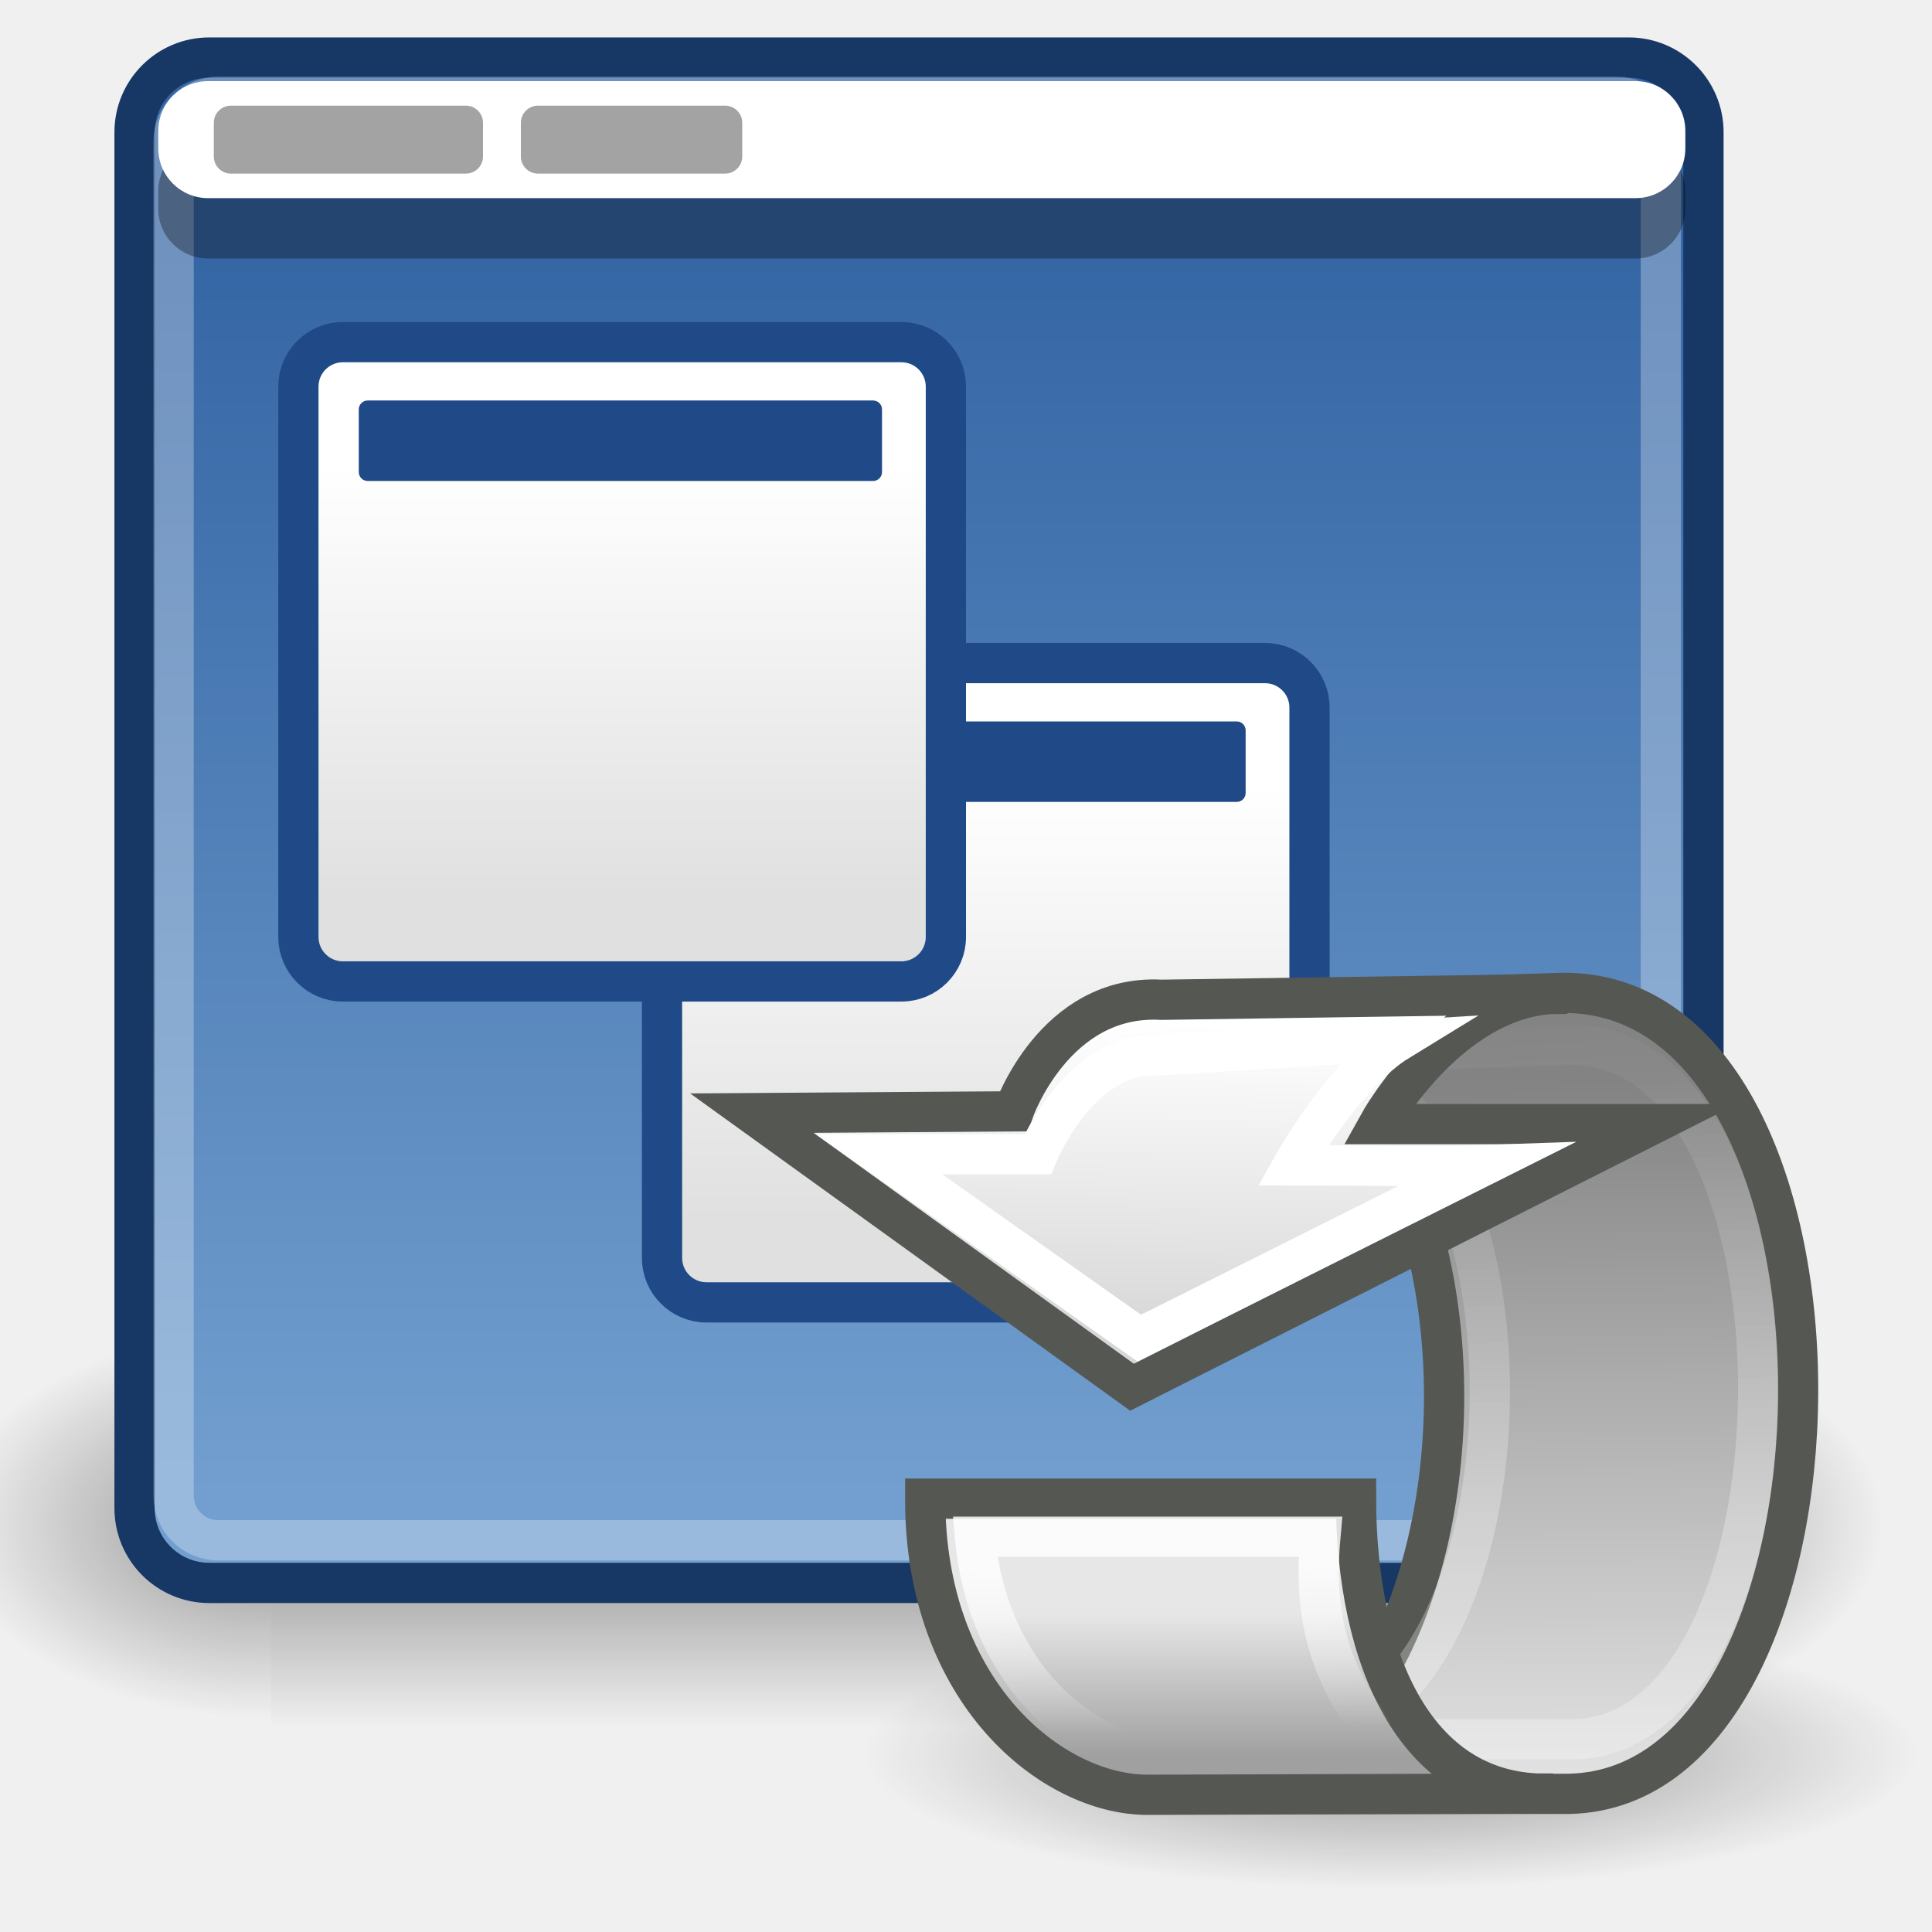
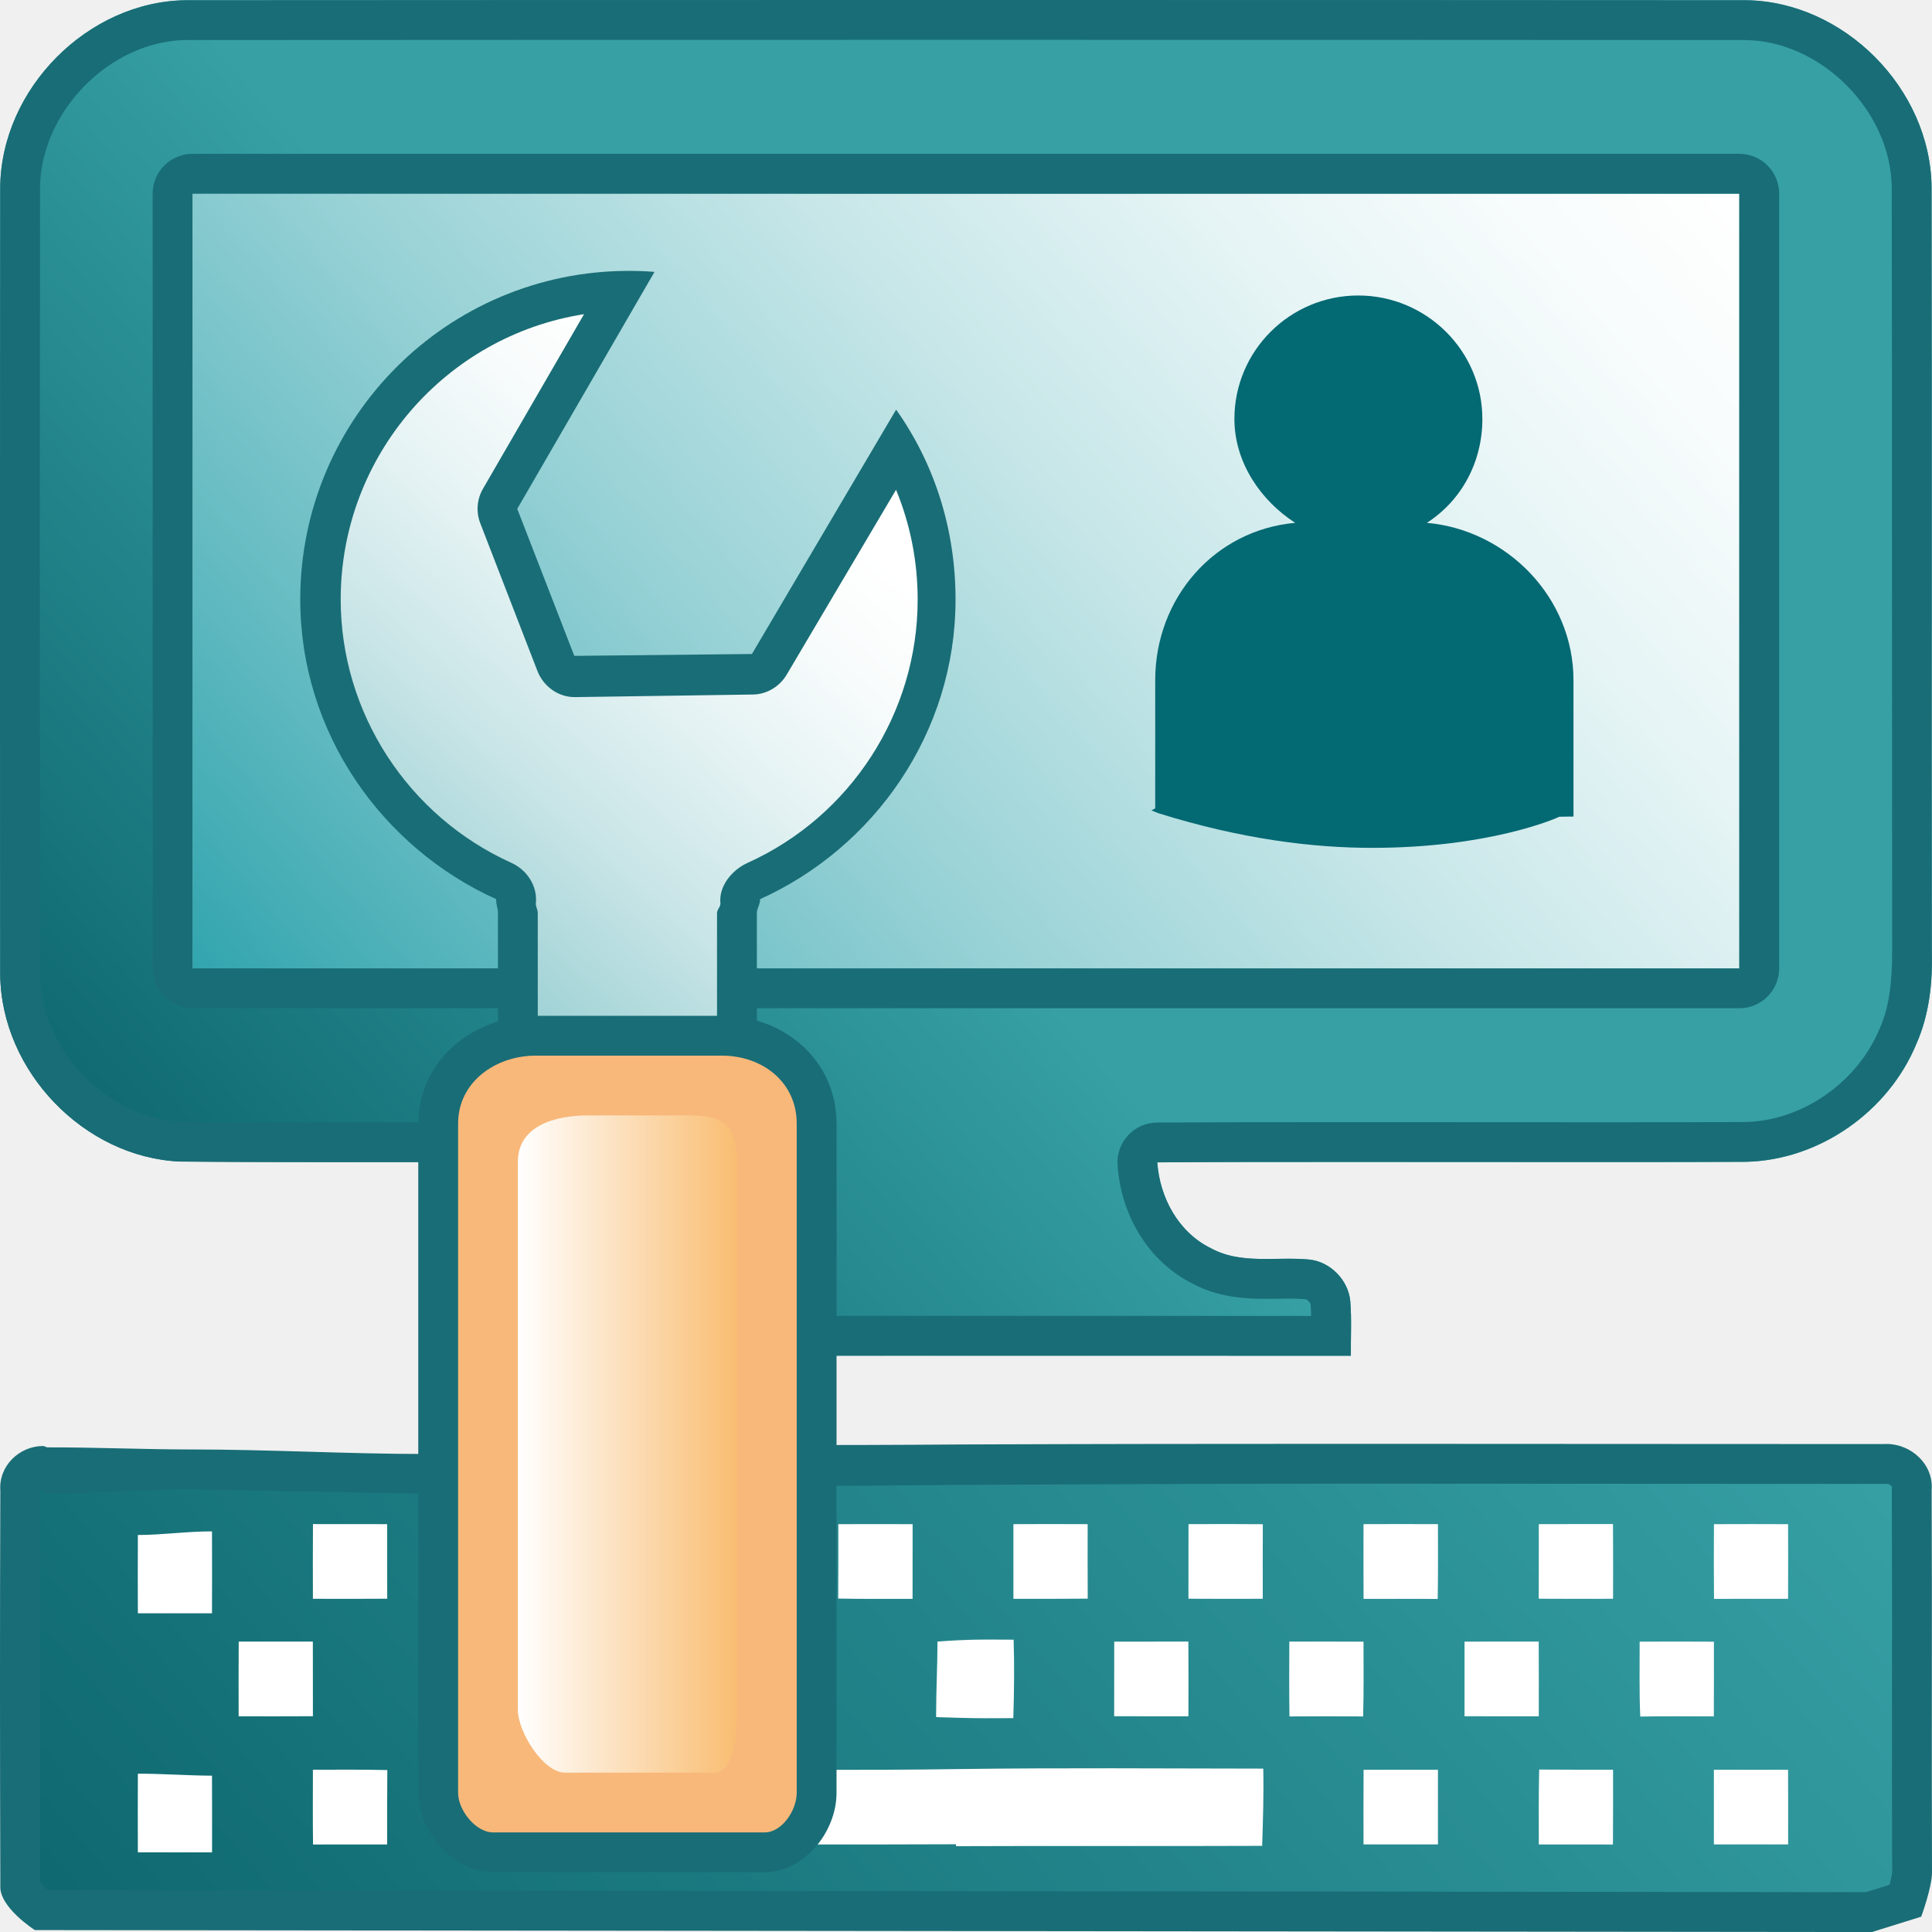
- <svg xmlns="http://www.w3.org/2000/svg" xmlns:xlink="http://www.w3.org/1999/xlink" width="48px" height="48px" id="svg11300">
-   <defs id="defs3">
-     <radialGradient xlink:href="#linearGradient5060" id="radialGradient5031" gradientUnits="userSpaceOnUse" gradientTransform="matrix(-2.774389,0,0,1.969706,112.7623,-872.8854)" cx="605.714" cy="486.648" fx="605.714" fy="486.648" r="117.143" />
-     <linearGradient id="linearGradient5060">
-       <stop style="stop-color:black;stop-opacity:1;" offset="0" id="stop5062" />
-       <stop style="stop-color:black;stop-opacity:0;" offset="1" id="stop5064" />
+ <svg xmlns="http://www.w3.org/2000/svg" version="1.1" id="Capa_1" x="0px" y="0px" viewBox="0 0 97 97" style="enable-background:new 0 0 97 97;" xml:space="preserve">
+   <linearGradient id="SVGID_1_" gradientUnits="userSpaceOnUse" x1="16.747" y1="56.77" x2="80.242" y2="1.574">
+     <stop offset="0" style="stop-color:#32A5AE" />
+     <stop offset="0.165" style="stop-color:#62BAC1" />
+     <stop offset="0.377" style="stop-color:#9AD3D7" />
+     <stop offset="0.574" style="stop-color:#C6E6E8" />
+     <stop offset="0.75" style="stop-color:#E5F4F5" />
+     <stop offset="0.897" style="stop-color:#F8FCFC" />
+     <stop offset="1" style="stop-color:#FFFFFF" />
+   </linearGradient>
+   <path style="fill:url(#SVGID_1_);" d="M9.664,9.723c19.332,0.003,58.33,0.003,77.662,0c-0.003,12.965-0.003,25.934,0,38.899  c-19.332-0.003-58.33-0.003-77.662,0C9.667,35.656,9.667,22.688,9.664,9.723z" />
+   <g>
+     <g>
+       <linearGradient id="SVGID_2_" gradientUnits="userSpaceOnUse" x1="9.456" y1="63.113" x2="87.538" y2="-4.762">
+         <stop offset="0" style="stop-color:#0E686F" />
+         <stop offset="0.398" style="stop-color:#36A0A5" />
+       </linearGradient>
+       <path style="fill:url(#SVGID_2_);" d="M0.011,9.404C0.057,4.448,4.421,0.06,9.347,0.011c19.543-0.015,58.756-0.015,78.296,0    C92.569,0.06,96.93,4.448,96.978,9.4c0.024,12.768-0.003,25.536,0.015,38.304c0.045,1.595-0.121,3.221-0.77,4.691    c-1.404,3.421-4.89,5.864-8.58,5.937c-6.566,0.033-22.969-0.021-29.538,0.027c0.121,1.771,1.066,3.516,2.688,4.309    c1.516,0.833,3.283,0.413,4.92,0.568c1.063,0.094,1.981,1.021,2.081,2.091c0.076,0.912,0.018,1.826,0.03,2.741    c-12.887-0.003-25.771-0.006-38.658,0c0.082-1.489-0.426-3.437,1.033-4.424c1.61-0.96,3.612-0.033,5.325-0.693    c1.966-0.611,3.256-2.571,3.358-4.594c-6.672-0.052-23.177,0.027-29.846-0.04c-4.808-0.21-8.973-4.533-9.024-9.377    C-0.004,35.763-0.004,22.582,0.011,9.404z M9.664,9.723c0.003,12.965,0.003,25.934,0,38.899c19.332-0.003,58.33-0.003,77.662,0    c-0.003-12.965-0.003-25.934,0-38.899C67.994,9.726,28.996,9.726,9.664,9.723z" />
+       <path style="fill:#196D76;" d="M48.496,2c14.688,0,29.376,0.004,39.127,0.011c3.812,0.038,7.318,3.569,7.355,7.393    c0.013,6.78,0.015,13.561,0.013,20.341C94.989,35.732,95,41.72,95,47.707c0,0.018,0,0.036,0,0.054c0,1.56-0.155,2.811-0.604,3.827    c-0.007,0.016-0.015,0.032-0.022,0.048c-1.112,2.709-3.896,4.64-6.741,4.697c-1.752,0.009-4.207,0.012-6.987,0.012l-6.31-0.003    l-6.675-0.003c-4.563,0-7.604,0.007-9.571,0.021c-0.551,0.004-1.077,0.236-1.452,0.64c-0.375,0.404-0.566,0.946-0.529,1.496    c0.178,2.605,1.618,4.88,3.763,5.949c1.253,0.674,2.558,0.766,3.672,0.766c0.209,0,0.419-0.003,0.628-0.006    c0.189-0.003,0.378-0.006,0.565-0.006c0.322,0,0.571,0.009,0.798,0.031c0.092,0.008,0.255,0.168,0.264,0.263    c0.016,0.187,0.024,0.379,0.029,0.575c-6.78-0.002-13.559-0.003-20.338-0.003c-4.781,0-9.562,0.001-14.344,0.003    c0.009-0.341,0.046-0.633,0.145-0.742c0.217-0.105,0.53-0.15,1.019-0.15c0.225,0,0.451,0.008,0.678,0.017    c0.275,0.01,0.551,0.019,0.825,0.019c0.64,0,1.483-0.043,2.364-0.369c2.665-0.857,4.551-3.414,4.701-6.384    c0.028-0.545-0.168-1.077-0.543-1.474c-0.374-0.397-0.894-0.623-1.439-0.628c-1.882-0.015-4.545-0.019-7.549-0.019    c-2.015,0-4.184,0.002-6.373,0.004c-2.23,0.002-4.482,0.004-6.614,0.004c-4.391,0-7.338-0.009-9.27-0.028    c-3.735-0.181-7.04-3.63-7.08-7.38c-0.015-13.116-0.015-26.417,0-39.517c0.035-3.841,3.541-7.373,7.337-7.41    C19.119,2.004,33.808,2,48.496,2 M48.495,7.725c-14.582,0-29.165-0.001-38.831-0.002c-0.531,0-1.039,0.211-1.415,0.586    C7.874,8.684,7.664,9.192,7.664,9.723c0.003,12.965,0.003,25.933,0,38.898c0,0.531,0.211,1.039,0.586,1.415    c0.375,0.375,0.884,0.586,1.414,0.586c0,0,0,0,0,0c9.666-0.002,24.248-0.002,38.831-0.002c14.582,0,29.165,0.001,38.831,0.002    c0.531,0,1.039-0.211,1.415-0.586c0.375-0.375,0.586-0.884,0.586-1.415c-0.003-12.965-0.003-25.933,0-38.898    c0-0.531-0.211-1.039-0.586-1.415c-0.375-0.375-0.884-0.586-1.414-0.586c0,0,0,0,0,0C77.659,7.724,63.077,7.725,48.495,7.725     M48.496,0C33.807,0,19.118,0.004,9.347,0.011C4.421,0.06,0.057,4.448,0.011,9.404c-0.015,13.178-0.015,26.359,0,39.537    c0.051,4.843,4.216,9.167,9.024,9.377c2.244,0.022,5.602,0.028,9.325,0.028c4.225,0,8.919-0.008,12.987-0.008    c2.998,0,5.656,0.004,7.534,0.019c-0.103,2.024-1.392,3.984-3.358,4.594c-0.548,0.211-1.125,0.26-1.71,0.26    c-0.5,0-1.006-0.036-1.503-0.036c-0.738,0-1.457,0.079-2.112,0.469c-1.459,0.988-0.951,2.935-1.033,4.424    c5.442-0.003,10.884-0.004,16.325-0.004c7.444,0,14.888,0.002,22.333,0.004c-0.012-0.915,0.045-1.829-0.03-2.741    c-0.1-1.07-1.018-1.996-2.081-2.091c-0.321-0.03-0.647-0.039-0.975-0.039c-0.396,0-0.796,0.012-1.194,0.012    c-0.951,0-1.892-0.07-2.752-0.542c-1.622-0.793-2.567-2.537-2.688-4.309c2.277-0.017,5.735-0.021,9.556-0.021    c4.256,0,8.962,0.006,12.985,0.006c2.784,0,5.243-0.003,6.997-0.012c3.691-0.073,7.176-2.516,8.58-5.937    c0.649-1.471,0.815-3.096,0.77-4.691C96.975,34.936,97.002,22.168,96.978,9.4c-0.048-4.953-4.409-9.34-9.335-9.389    C77.872,0.004,63.184,0,48.496,0L48.496,0z M87.326,9.723c-0.003,12.965-0.003,25.934,0,38.899    C77.66,48.62,63.077,48.62,48.495,48.62S19.33,48.62,9.664,48.622c0.003-12.965,0.003-25.934,0-38.899    c9.666,0.002,24.248,0.002,38.831,0.002S77.66,9.724,87.326,9.723L87.326,9.723z" />
+     </g>
+   </g>
+   <g>
+     <linearGradient id="SVGID_3_" gradientUnits="userSpaceOnUse" x1="16.4" y1="112.57" x2="80.699" y2="56.676">
+       <stop offset="0" style="stop-color:#0E686F" />
+       <stop offset="1" style="stop-color:#36A0A5" />
    </linearGradient>
-     <radialGradient xlink:href="#linearGradient5060" id="radialGradient5029" gradientUnits="userSpaceOnUse" gradientTransform="matrix(2.774389,0,0,1.969706,-1891.633,-872.8854)" cx="605.714" cy="486.648" fx="605.714" fy="486.648" r="117.143" />
-     <linearGradient id="linearGradient5048">
-       <stop style="stop-color:black;stop-opacity:0;" offset="0" id="stop5050" />
-       <stop id="stop5056" offset="0.5" style="stop-color:black;stop-opacity:1;" />
-       <stop style="stop-color:black;stop-opacity:0;" offset="1" id="stop5052" />
+     <path style="fill:url(#SVGID_3_);" d="M2.063,95.897c-0.576-0.425-1.041-0.968-1.048-1.175c-0.021-7.171-0.021-13.659,0.002-19.906   c-0.033-0.474,0.168-0.754,0.291-0.887c0.227-0.245,0.539-0.386,0.855-0.386c0.037,0,0.219,0.012,0.22,0.012   c2.412-0.006,4.824-0.007,7.236-0.007l13.768,0.004c1.507-0.004,3.011-0.005,4.516-0.005l10.319,0.007   c3.345,0,6.69-0.007,10.034-0.033c6.518-0.024,13.038-0.032,19.56-0.032c4.457,0,22.288,0.014,26.745,0.014l0.159-0.006   c0.361,0,0.727,0.161,0.976,0.431c0.148,0.161,0.318,0.43,0.289,0.8c0.014,3.453,0.011,6.822,0.009,10.19   c-0.003,3.035-0.005,6.069,0.007,9.105c-0.002,0.289-0.162,0.897-0.323,1.403L93.831,96L2.063,95.897z" />
+     <path style="fill:#196D76;" d="M67.783,74.49c4.462,0,8.924,0.003,13.387,0.007c4.464,0.003,8.927,0.007,13.39,0.007   c0.048,0,0.111-0.002,0.159-0.006c0.135,0,0.255,0.105,0.268,0.15c-0.004,0.056-0.007,0.112-0.006,0.169   c0.016,3.352,0.014,6.703,0.011,10.054c-0.002,3.052-0.004,6.104,0.007,9.127c-0.005,0.117-0.056,0.354-0.131,0.633L93.68,95   L2.416,94.899C2.25,94.756,2.102,94.61,2.017,94.5c-0.023-7.055-0.022-13.495,0-19.68c0-0.054-0.086-0.11-0.09-0.164   C1.933,74.622,2,74.545,2,74.545v0.222C2,74.774,2.31,75,2.381,75c0.001,0,0.003,0,0.004,0c2.416,0,4.831-0.229,7.247-0.229   l5.887,0.115L21.409,75h1.982c1.517,0,3.034-0.229,4.551-0.229c1.718,0,3.437-0.11,5.155-0.108c1.72,0.002,3.439-0.052,5.159-0.052   c4.026,0,7.113-0.038,9.999-0.061C53.982,74.528,60.187,74.49,67.783,74.49 M67.783,72.49c-6.513,0-13.023,0.007-19.536,0.032   c-3.33,0.026-6.662,0.033-9.992,0.033c-3.438,0-6.876,0.217-10.314,0.217c-1.519,0-3.037,0.229-4.556,0.229   c-0.659,0-1.318,0-1.977,0c-3.926,0-7.852-0.228-11.777-0.228c-2.418,0-4.834-0.11-7.252-0.105C2.307,72.66,2.234,72.6,2.162,72.6   c-1.194,0-2.24,1.007-2.145,2.24c-0.025,6.613-0.021,13.214,0,19.827c-0.08,1.082,1.733,2.237,1.733,2.237l92.232,0.099   l2.477-0.772c0,0,0.535-1.454,0.541-2.211c-0.025-6.405,0.012-12.808-0.018-19.214c0.103-1.292-1.034-2.309-2.262-2.309   c-0.053,0-0.106,0.002-0.159,0.006C85.635,72.503,76.708,72.49,67.783,72.49L67.783,72.49z" />
+   </g>
+   <g>
+     <path style="fill:#FFFFFF;" d="M10.644,76.886c-1.239-0.003-2.482,0.178-3.722,0.182C6.916,78.315,6.916,80,6.922,81   c1.243,0,2.482,0,3.722,0C10.65,80,10.647,78.133,10.644,76.886z" />
+     <path style="fill:#FFFFFF;" d="M19.438,76.523c-1.243-0.003-2.485-0.003-3.725-0.003c-0.009,1.25-0.006,2.5-0.003,3.75   c1.243,0.003,2.485,0.006,3.731-0.003C19.438,79.02,19.438,77.77,19.438,76.523z" />
+     <path style="fill:#FFFFFF;" d="M24.501,80.274c1.246,0,2.488-0.003,3.734,0c0.006-1.25,0.003-2.5,0.003-3.75   c-1.246-0.003-2.491-0.003-3.737,0C24.498,77.773,24.495,79.024,24.501,80.274z" />
+     <path style="fill:#FFFFFF;" d="M37.026,76.523c-1.239-0.003-2.482-0.003-3.722-0.003c-0.009,1.25-0.006,2.5-0.003,3.75   c1.243,0.003,2.485,0.006,3.728-0.003C37.026,79.017,37.029,77.77,37.026,76.523z" />
+     <path style="fill:#FFFFFF;" d="M45.817,80.274c0.003-1.25,0-2.5,0.003-3.75c-1.246-0.006-2.488-0.003-3.731,0   c0,1.244,0.003,2.488-0.006,3.735C43.325,80.286,44.571,80.271,45.817,80.274z" />
+     <path style="fill:#FFFFFF;" d="M15.707,82.419c-1.239-0.003-2.482,0-3.722,0c-0.009,1.25-0.006,2.5-0.003,3.75   c1.243,0.003,2.485,0.006,3.728-0.003C15.71,84.917,15.71,83.67,15.707,82.419z" />
+     <path style="fill:#FFFFFF;" d="M21.773,82.423c-0.003,1.244,0,2.491-0.006,3.738c1.243,0.019,2.485,0.009,3.731,0.012   c0.003-1.253,0.003-2.5,0.003-3.75C24.258,82.416,23.016,82.416,21.773,82.423z" />
+     <path style="fill:#FFFFFF;" d="M29.564,86.173c1.243-0.003,2.488,0,3.734-0.006c0-1.25,0.003-2.497,0-3.744   c-1.239-0.006-2.482,0-3.722-0.012C29.549,83.663,29.558,84.917,29.564,86.173z" />
+     <path style="fill:#FFFFFF;" d="M41.092,82.423c-1.246-0.006-2.488-0.006-3.731,0c-0.003,1.247,0,2.494-0.003,3.744   c1.243,0.009,2.485,0.003,3.731,0.006C41.092,84.923,41.089,83.673,41.092,82.423z" />
+     <path style="fill:#FFFFFF;" d="M6.922,89.052C6.916,90.302,6.916,92,6.922,93c1.239,0,2.482,0,3.725,0c0-1,0.003-2.599-0.003-3.849   C9.405,89.147,8.162,89.049,6.922,89.052z" />
+     <path style="fill:#FFFFFF;" d="M15.716,92.607c1.239-0.003,2.479-0.003,3.722-0.003c0-1.247-0.003-2.491,0.009-3.735   c-1.246-0.028-2.491-0.019-3.737-0.016C15.707,90.104,15.701,91.357,15.716,92.607z" />
+     <path style="fill:#FFFFFF;" d="M24.501,93c1.246,0,2.491,0,3.734,0c0.003-1,0.003-2.701,0-3.948   c-1.246-0.003-2.488,0.096-3.734,0.099C24.498,90.401,24.498,92,24.501,93z" />
+     <path style="fill:#FFFFFF;" d="M54.608,76.523c-1.246-0.006-2.488-0.006-3.728,0c-0.003,1.25-0.003,2.5,0,3.75   c1.243-0.003,2.488,0.003,3.731-0.009C54.604,79.017,54.608,77.77,54.608,76.523z" />
+     <path style="fill:#FFFFFF;" d="M63.402,76.526c-1.243-0.012-2.488-0.009-3.731-0.003c-0.003,1.247-0.003,2.494-0.003,3.744   c1.243,0.009,2.485,0.006,3.731,0.003C63.398,79.024,63.395,77.773,63.402,76.526z" />
+     <path style="fill:#FFFFFF;" d="M68.461,80.274c1.24,0,2.482-0.003,3.722,0.003c0.022-1.253,0.015-2.503,0.012-3.754   c-1.246-0.006-2.491-0.006-3.737,0C68.455,77.77,68.455,79.024,68.461,80.274z" />
+     <path style="fill:#FFFFFF;" d="M77.259,76.523c-0.003,1.247,0,2.494-0.003,3.744c1.243,0.009,2.488,0.006,3.731,0.003   c0.003-1.25,0.006-2.5-0.003-3.75C79.741,76.52,78.501,76.517,77.259,76.523z" />
+     <path style="fill:#FFFFFF;" d="M89.774,80.271c0.006-1.25,0.006-2.5,0-3.747c-1.239-0.006-2.482-0.006-3.722,0   c-0.006,1.25-0.009,2.5,0.003,3.75C87.295,80.274,88.535,80.274,89.774,80.271z" />
+     <path style="fill:#FFFFFF;" d="M47,86.207c0,0.009,0.824,0.028,1.074,0.037c0.921,0.031,1.877,0.025,2.801,0.019   c0.04-1.315,0.059-2.628,0.016-3.94c-0.924-0.006-1.839-0.019-2.76,0.028c-0.331,0.019-0.733,0.04-1.063,0.068   c0,1.213-0.068,2.429-0.068,3.648V86.207z" />
+     <path style="fill:#FFFFFF;" d="M59.664,82.419c-1.243,0-2.482,0-3.722,0.003c-0.003,1.247-0.003,2.494-0.003,3.744   c1.243,0.006,2.485,0.003,3.728,0.003C59.671,84.92,59.674,83.67,59.664,82.419z" />
+     <path style="fill:#FFFFFF;" d="M68.458,82.423c-1.243-0.006-2.485-0.003-3.725-0.003c-0.006,1.253-0.009,2.503,0.006,3.757   c1.233-0.009,2.464-0.009,3.7,0C68.474,84.926,68.458,83.673,68.458,82.423z" />
+     <path style="fill:#FFFFFF;" d="M77.255,82.419c-1.243,0-2.482-0.003-3.725,0.003c-0.003,1.247,0,2.494,0,3.744   c1.239,0.006,2.482,0.006,3.728,0.003C77.259,84.92,77.262,83.67,77.255,82.419z" />
+     <path style="fill:#FFFFFF;" d="M82.322,82.423c0.003,1.253-0.025,2.506,0.031,3.76c1.23-0.019,2.46-0.012,3.694-0.009   c0.006-1.25,0.003-2.5,0.003-3.75C84.807,82.416,83.564,82.416,82.322,82.423z" />
+     <path style="fill:#FFFFFF;" d="M48.169,88.819c-4.955,0.078-9.913,0.009-14.868,0.034c-0.006,1.25-0.091,2.5-0.081,3.754   C38.175,92.598,43,92.617,48,92.595v0.096c5-0.022,10.276,0.006,15.37-0.016c0.04-1.291,0.082-2.584,0.055-3.878   C58.327,88.792,53.266,88.751,48.169,88.819z" />
+     <path style="fill:#FFFFFF;" d="M68.458,92.604c1.246,0.003,2.491,0.003,3.737,0c0.003-1.253,0.003-2.5,0-3.75   c-1.246-0.003-2.491-0.003-3.734,0C68.455,90.101,68.455,91.351,68.458,92.604z" />
+     <path style="fill:#FFFFFF;" d="M77.259,92.604c1.24,0,2.482,0,3.722,0.003c0.012-1.253,0.006-2.503,0.006-3.754   c-1.236-0.003-2.473,0.003-3.709-0.009C77.246,90.095,77.259,91.348,77.259,92.604z" />
+     <path style="fill:#FFFFFF;" d="M89.774,88.854c-1.239-0.003-2.482-0.003-3.725,0c-0.003,1.25-0.003,2.497,0,3.75   c1.243,0.003,2.485,0,3.728,0C89.777,91.351,89.78,90.104,89.774,88.854z" />
+   </g>
+   <path style="fill:#036973;" d="M71.639,26.25c1.716-1.104,2.786-3.024,2.786-5.215c0-3.424-2.81-6.199-6.233-6.199  c-3.424,0-6.216,2.775-6.216,6.199c0,2.191,1.335,4.111,3.052,5.215C60.984,26.611,58,30.017,58,34.153v6.434l-0.189,0.102  l0.341,0.138c4.176,1.305,7.754,1.741,10.741,1.741c5.833,0,9.188-1.458,9.397-1.562L78.679,41H79v-6.847  C79,30.018,75.682,26.613,71.639,26.25z" />
+   <g>
+     <g>
+       <linearGradient id="SVGID_4_" gradientUnits="userSpaceOnUse" x1="63.326" y1="47.871" x2="16.86" y2="-4.271" gradientTransform="matrix(-1 0 0 1 68.6468 18.6134)">
+         <stop offset="0" style="stop-color:#038890" />
+         <stop offset="0.082" style="stop-color:#2A9BA1" />
+         <stop offset="0.228" style="stop-color:#6AB9BD" />
+         <stop offset="0.367" style="stop-color:#9FD2D5" />
+         <stop offset="0.496" style="stop-color:#C9E5E7" />
+         <stop offset="0.613" style="stop-color:#E6F3F4" />
+         <stop offset="0.713" style="stop-color:#F9FCFC" />
+         <stop offset="0.784" style="stop-color:#FFFFFF" />
+       </linearGradient>
+       <path style="fill-rule:evenodd;clip-rule:evenodd;fill:url(#SVGID_4_);" d="M31.501,64.559c-3.207,0-5.501-2.608-5.501-5.814    V45.832c0-0.198-0.11-0.394-0.091-0.586c0.044-0.428-0.252-0.835-0.643-1.013c-5.546-2.503-9.161-8.052-9.161-14.134    c0-8.406,6.712-15.271,15.065-15.494l-6.051,10.44c-0.152,0.263-0.181,0.581-0.071,0.863l2.868,7.382    c0.15,0.385,0.519,0.638,0.931,0.638c0.003,0,8.94-0.094,8.94-0.094c0.349-0.004,0.671-0.189,0.849-0.49l6.435-10.868    c1.313,2.317,2,4.923,2,7.623c0,6.083-3.584,11.63-9.13,14.134c-0.392,0.177-0.821,0.585-0.777,1.013    C37.185,45.438,37,45.634,37,45.832v12.912C37,61.95,34.707,64.559,31.501,64.559z" />
+       <path style="fill:#196D76;" d="M29.323,15.774l-5.077,8.77c-0.304,0.526-0.353,1.161-0.133,1.727l2.87,7.418    C27.282,34.458,28.023,35,28.847,35c0.007,0,0.014,0,0.021,0l8.93-0.13c0.699-0.007,1.344-0.397,1.7-0.999l5.49-9.281    c0.715,1.735,1.085,3.596,1.085,5.513c0,5.69-3.353,10.878-8.542,13.221c-0.785,0.355-1.45,1.171-1.361,2.028    c0.016,0.156-0.17,0.317-0.17,0.48v12.912c0,2.655-1.845,4.814-4.499,4.814c-2.655,0-4.501-2.16-4.501-4.814V45.832    c0-0.162-0.112-0.324-0.096-0.481c0.089-0.857-0.441-1.675-1.227-2.029c-5.189-2.342-8.572-7.533-8.572-13.223    C17.106,22.869,22.394,16.859,29.323,15.774 M31.574,13.6c-9.112,0-16.499,7.387-16.499,16.499c0,6.695,4.109,12.459,9.839,15.046    C24.891,45.37,25,45.599,25,45.832v12.912c0,3.748,2.751,6.814,6.501,6.814c3.748,0,6.499-3.066,6.499-6.814V45.832    c0-0.232,0.183-0.462,0.159-0.687c5.73-2.587,9.816-8.351,9.816-15.046c0-3.552-1.073-6.841-2.983-9.533l-7.24,12.269    l-8.918,0.094l-2.864-7.382l6.891-11.896C32.436,13.616,32.008,13.6,31.574,13.6L31.574,13.6z" />
+     </g>
+     <g>
+       <path style="fill-rule:evenodd;clip-rule:evenodd;fill:#F8B87A;" d="M24.759,93C23.333,93,22,91.439,22,90.013V56.406    C22,53.794,24.298,52,26.911,52h9.326C38.85,52,41,53.794,41,56.407v33.605C41,91.439,39.815,93,38.389,93H24.759z" />
+       <path style="fill:#196D76;" d="M36.237,53C38.298,53,40,54.345,40,56.407v5.021v27.26v1.325C40,90.888,39.264,92,38.389,92h-13.63    C23.884,92,23,90.888,23,90.013v-1.325v-27.26v-5.021C23,54.345,24.85,53,26.911,53H36 M36.237,51h-9.325    C23.755,51,21,53.25,21,56.406v5.021v27.26v1.325C21,91.985,22.786,94,24.759,94h13.63C40.362,94,42,91.985,42,90.013v-1.325    v-27.26v-5.021C42,53.25,39.393,51,36.237,51L36.237,51z" />
+     </g>
+     <linearGradient id="SVGID_5_" gradientUnits="userSpaceOnUse" x1="31.647" y1="53.887" x2="42.648" y2="53.887" gradientTransform="matrix(-1 0 0 1 68.6468 18.6134)">
+       <stop offset="0" style="stop-color:#F9BD72" />
+       <stop offset="1" style="stop-color:#FFFFFF" />
    </linearGradient>
-     <linearGradient xlink:href="#linearGradient5048" id="linearGradient5027" gradientUnits="userSpaceOnUse" gradientTransform="matrix(2.774389,0,0,1.969706,-1892.179,-872.8854)" x1="302.857" y1="366.648" x2="302.857" y2="609.505" />
-     <linearGradient id="linearGradient3844">
-       <stop style="stop-color:#000000;stop-opacity:1;" offset="0" id="stop3846" />
-       <stop style="stop-color:#000000;stop-opacity:0;" offset="1" id="stop3848" />
-     </linearGradient>
-     <linearGradient id="linearGradient3832">
-       <stop style="stop-color:#ffffff;stop-opacity:1;" offset="0" id="stop3834" />
-       <stop style="stop-color:#e0e0e0;stop-opacity:1;" offset="1" id="stop3836" />
-     </linearGradient>
-     <linearGradient id="linearGradient2606">
-       <stop id="stop2608" offset="0" style="stop-color:#ffffff;stop-opacity:1;" />
-       <stop id="stop2610" offset="1" style="stop-color:#ffffff;stop-opacity:0;" />
-     </linearGradient>
-     <linearGradient gradientUnits="userSpaceOnUse" y2="36.403" x2="21.245" y1="29.421" x1="21.055" id="linearGradient2612" xlink:href="#linearGradient2606" gradientTransform="matrix(0.900036,0,0,0.900036,1.822682,3.294402)" />
-     <linearGradient id="linearGradient2402">
-       <stop style="stop-color:#d8d8d8;stop-opacity:1;" offset="0" id="stop2404" />
-       <stop style="stop-color:#ffffff;stop-opacity:1;" offset="1" id="stop2406" />
-     </linearGradient>
-     <linearGradient gradientTransform="matrix(1.269447,0,0,1.269447,-11.959,-11.26556)" y2="16.334" x2="23.495" y1="25.35" x1="23.318" gradientUnits="userSpaceOnUse" id="linearGradient2400" xlink:href="#linearGradient2402" />
-     <linearGradient id="linearGradient2392">
-       <stop id="stop2394" offset="0" style="stop-color:#a0a0a0;stop-opacity:1;" />
-       <stop id="stop2396" offset="1" style="stop-color:#e7e7e7;stop-opacity:1;" />
-     </linearGradient>
-     <linearGradient gradientTransform="matrix(1.269447,0,0,1.269447,-8.817277,-11.26556)" gradientUnits="userSpaceOnUse" y2="33.835" x2="22.258" y1="38.078" x1="22.258" id="linearGradient2398" xlink:href="#linearGradient2392" />
-     <linearGradient id="linearGradient2414">
-       <stop id="stop2416" offset="0" style="stop-color:#ffffff;stop-opacity:1;" />
-       <stop id="stop2418" offset="1" style="stop-color:#ffffff;stop-opacity:0;" />
-     </linearGradient>
-     <linearGradient gradientUnits="userSpaceOnUse" y2="7.152" x2="32.952" y1="28.189" x1="33.74" id="linearGradient2420" xlink:href="#linearGradient2414" gradientTransform="matrix(0.877849,0,0,0.938787,4.36843,1.430637)" />
-     <linearGradient id="linearGradient10314">
-       <stop id="stop10316" offset="0" style="stop-color:#f3f3f3;stop-opacity:1;" />
-       <stop id="stop10318" offset="1" style="stop-color:#838383;stop-opacity:1;" />
-     </linearGradient>
-     <linearGradient gradientTransform="matrix(1.269447,0,0,1.269447,-8.817277,-11.26556)" gradientUnits="userSpaceOnUse" y2="18.071" x2="33.558" y1="42.467" x1="33.761" id="linearGradient2390" xlink:href="#linearGradient10314" />
-     <linearGradient id="linearGradient1428">
-       <stop style="stop-color:#3465a4;stop-opacity:1;" offset="0" id="stop1430" />
-       <stop style="stop-color:#729fcf" offset="1" id="stop1432" />
-     </linearGradient>
-     <linearGradient xlink:href="#linearGradient1428" id="linearGradient1434" x1="26.87" y1="6.634" x2="26.87" y2="44.465" gradientUnits="userSpaceOnUse" gradientTransform="matrix(0.857967,0,0,0.83092,2.129344,0.177594)" />
-     <linearGradient xlink:href="#linearGradient3832" id="linearGradient3838" x1="17.881" y1="11.073" x2="17.881" y2="21.768" gradientUnits="userSpaceOnUse" gradientTransform="translate(0,-0.441941)" />
-     <radialGradient xlink:href="#linearGradient3844" id="radialGradient3850" cx="35.188" cy="43.875" fx="35.188" fy="43.875" r="6.688" gradientTransform="matrix(1,0,0,0.35514,2.228598e-14,28.29322)" gradientUnits="userSpaceOnUse" />
-     <radialGradient xlink:href="#linearGradient3844" id="radialGradient3854" gradientUnits="userSpaceOnUse" gradientTransform="matrix(1,0,0,0.35514,1.780868e-14,28.29322)" cx="35.188" cy="43.875" fx="35.188" fy="43.875" r="6.688" />
-     <linearGradient xlink:href="#linearGradient3832" id="linearGradient3866" gradientUnits="userSpaceOnUse" gradientTransform="translate(0,-0.441941)" x1="17.881" y1="11.073" x2="17.881" y2="21.768" />
-   </defs>
-   <g id="layer1">
-     <g id="g5022" transform="matrix(2.393555e-2,0,0,2.086758e-2,44.06037,36.07733)">
-       <rect y="-150.697" x="-1559.252" height="478.357" width="1339.633" id="rect4173" style="opacity:0.402;color:black;fill:url(#linearGradient5027);fill-opacity:1;fill-rule:nonzero;stroke:none;stroke-width:1;stroke-linecap:round;stroke-linejoin:miter;marker:none;marker-start:none;marker-mid:none;marker-end:none;stroke-miterlimit:4;stroke-dasharray:none;stroke-dashoffset:0;stroke-opacity:1;visibility:visible;display:inline;overflow:visible" />
-       <path id="path5058" d="M -219.619,-150.68 C -219.619,-150.68 -219.619,327.65 -219.619,327.65 C -76.745,328.551 125.781,220.481 125.781,88.454 C 125.781,-43.572 -33.655,-150.68 -219.619,-150.68 z " style="opacity:0.402;color:black;fill:url(#radialGradient5029);fill-opacity:1;fill-rule:nonzero;stroke:none;stroke-width:1;stroke-linecap:round;stroke-linejoin:miter;marker:none;marker-start:none;marker-mid:none;marker-end:none;stroke-miterlimit:4;stroke-dasharray:none;stroke-dashoffset:0;stroke-opacity:1;visibility:visible;display:inline;overflow:visible" />
-       <path style="opacity:0.402;color:black;fill:url(#radialGradient5031);fill-opacity:1;fill-rule:nonzero;stroke:none;stroke-width:1;stroke-linecap:round;stroke-linejoin:miter;marker:none;marker-start:none;marker-mid:none;marker-end:none;stroke-miterlimit:4;stroke-dasharray:none;stroke-dashoffset:0;stroke-opacity:1;visibility:visible;display:inline;overflow:visible" d="M -1559.252,-150.68 C -1559.252,-150.68 -1559.252,327.65 -1559.252,327.65 C -1702.127,328.551 -1904.652,220.481 -1904.652,88.454 C -1904.652,-43.572 -1745.216,-150.68 -1559.252,-150.68 z " id="path5018" />
-     </g>
-     <rect style="opacity:1;color:black;fill:url(#linearGradient1434);fill-opacity:1;fill-rule:evenodd;stroke:#173764;stroke-width:1;stroke-linecap:butt;stroke-linejoin:miter;marker:none;marker-start:none;marker-mid:none;marker-end:none;stroke-miterlimit:4;stroke-dasharray:none;stroke-dashoffset:0;stroke-opacity:1;visibility:visible;display:inline;overflow:visible" id="rect1426" width="38.979" height="37.897" x="3.343" y="1.43" rx="1.856" ry="1.856" />
-     <g transform="translate(10.94759,8.923608)" id="g3860">
-       <rect style="opacity:1;color:black;fill:url(#linearGradient3866);fill-opacity:1;fill-rule:evenodd;stroke:#204a87;stroke-width:1;stroke-linecap:butt;stroke-linejoin:miter;marker:none;marker-start:none;marker-mid:none;marker-end:none;stroke-miterlimit:4;stroke-dasharray:none;stroke-dashoffset:0;stroke-opacity:1;visibility:visible;display:inline;overflow:visible" id="rect3862" width="16.087" height="15.884" x="5.5" y="7.55" rx="1.106" ry="1.106" />
-       <rect style="opacity:1;color:black;fill:#204a87;fill-opacity:1;fill-rule:evenodd;stroke:none;stroke-width:1;stroke-linecap:butt;stroke-linejoin:miter;marker:none;marker-start:none;marker-mid:none;marker-end:none;stroke-miterlimit:4;stroke-dasharray:none;stroke-dashoffset:0;stroke-opacity:1;visibility:visible;display:inline;overflow:visible" id="rect3864" width="13" height="2" x="7" y="9" rx="0.222" ry="0.222" />
-     </g>
-     <g id="g3822" transform="translate(1.913321,0.950001)">
-       <rect ry="1.106" rx="1.106" y="7.55" x="5.5" height="15.884" width="16.087" id="rect3818" style="opacity:1;color:black;fill:url(#linearGradient3838);fill-opacity:1;fill-rule:evenodd;stroke:#204a87;stroke-width:1;stroke-linecap:butt;stroke-linejoin:miter;marker:none;marker-start:none;marker-mid:none;marker-end:none;stroke-miterlimit:4;stroke-dasharray:none;stroke-dashoffset:0;stroke-opacity:1;visibility:visible;display:inline;overflow:visible" />
-       <rect ry="0.222" rx="0.222" y="9" x="7" height="2" width="13" id="rect3820" style="opacity:1;color:black;fill:#204a87;fill-opacity:1;fill-rule:evenodd;stroke:none;stroke-width:1;stroke-linecap:butt;stroke-linejoin:miter;marker:none;marker-start:none;marker-mid:none;marker-end:none;stroke-miterlimit:4;stroke-dasharray:none;stroke-dashoffset:0;stroke-opacity:1;visibility:visible;display:inline;overflow:visible" />
-     </g>
-     <rect ry="1.106" rx="1.106" y="2.406" x="4.313" height="35.862" width="36.95" id="rect2317" style="opacity:0.287;color:black;fill:none;fill-opacity:1;fill-rule:evenodd;stroke:white;stroke-width:1;stroke-linecap:butt;stroke-linejoin:miter;marker:none;marker-start:none;marker-mid:none;marker-end:none;stroke-miterlimit:4;stroke-dasharray:none;stroke-dashoffset:0;stroke-opacity:1;visibility:visible;display:inline;overflow:visible" />
-     <rect style="opacity:1;color:black;fill:black;fill-opacity:0.321;fill-rule:evenodd;stroke:none;stroke-width:1;stroke-linecap:butt;stroke-linejoin:miter;marker:none;marker-start:none;marker-mid:none;marker-end:none;stroke-miterlimit:4;stroke-dasharray:none;stroke-dashoffset:0;stroke-opacity:1;visibility:visible;display:inline;overflow:visible" id="rect1436" width="37.94" height="2.907" x="3.932" y="3.516" rx="1.237" ry="1.237" />
-     <rect ry="1.237" rx="1.237" y="2.016" x="3.932" height="2.907" width="37.94" id="rect2311" style="opacity:1;color:black;fill:white;fill-opacity:1;fill-rule:evenodd;stroke:none;stroke-width:1;stroke-linecap:butt;stroke-linejoin:miter;marker:none;marker-start:none;marker-mid:none;marker-end:none;stroke-miterlimit:4;stroke-dasharray:none;stroke-dashoffset:0;stroke-opacity:1;visibility:visible;display:inline;overflow:visible" />
-     <path style="opacity:0.374;color:#000000;fill:url(#radialGradient3850);fill-opacity:1;fill-rule:evenodd;stroke:none;stroke-width:1;stroke-linecap:butt;stroke-linejoin:miter;marker:none;marker-start:none;marker-mid:none;marker-end:none;stroke-miterlimit:4;stroke-dasharray:none;stroke-dashoffset:0;stroke-opacity:1;visibility:visible;display:inline;overflow:visible" id="path3842" d="M 41.875 43.875 A 6.688 2.375 0 1 1  28.5,43.875 A 6.688 2.375 0 1 1  41.875 43.875 z" transform="matrix(1.962616,0,0,1.420561,-34.49705,-18.7646)" />
-     <g id="g3782" transform="matrix(0.659942,0,0,0.659942,17.3572,19.16306)">
-       <path id="path8643" d="M 18.294,38.495 L 32.503,38.495 C 44.172,38.72 44.537,8.205 32.503,8.341 L 18.294,8.798 C 31.758,9.247 30.879,38.72 18.294,38.495 z " style="opacity:1;color:#000000;fill:url(#linearGradient2390);fill-opacity:1;fill-rule:evenodd;stroke:#555753;stroke-width:1.515;stroke-linecap:round;stroke-linejoin:round;marker:none;marker-start:none;marker-mid:none;marker-end:none;stroke-miterlimit:10;stroke-dasharray:none;stroke-dashoffset:0;stroke-opacity:1;visibility:visible;display:inline;overflow:visible" />
-       <path style="opacity:0.278;color:#000000;fill:none;fill-opacity:1;fill-rule:evenodd;stroke:url(#linearGradient2420);stroke-width:1.515;stroke-linecap:round;stroke-linejoin:round;marker:none;marker-start:none;marker-mid:none;marker-end:none;stroke-miterlimit:10;stroke-dasharray:none;stroke-dashoffset:0;stroke-opacity:1;visibility:visible;display:inline;overflow:visible" d="M 22.012,36.445 L 32.715,36.445 C 42.143,36.639 42.364,10.297 32.87,10.297 L 22.012,10.648 C 32.579,10.372 32.179,36.639 22.012,36.445 z " id="path2412" />
-       <path style="opacity:1;color:#000000;fill:url(#linearGradient2398);fill-opacity:1;fill-rule:evenodd;stroke:#555753;stroke-width:1.515;stroke-linecap:butt;stroke-linejoin:miter;marker:none;marker-start:none;marker-mid:none;marker-end:none;stroke-miterlimit:10;stroke-dasharray:none;stroke-dashoffset:0;stroke-opacity:1;visibility:visible;display:inline;overflow:visible" d="M 32.179,38.483 L 16.906,38.531 C 13.316,38.531 8.517,34.691 8.53,27.381 L 24.749,27.381 C 24.749,33.44 27.018,38.708 32.179,38.483 z " id="path1618" />
-       <path style="opacity:1;color:#000000;fill:url(#linearGradient2400);fill-opacity:1;fill-rule:evenodd;stroke:#555753;stroke-width:1.515;stroke-linecap:butt;stroke-linejoin:miter;marker:none;marker-start:none;marker-mid:none;marker-end:none;stroke-miterlimit:10;stroke-dasharray:none;stroke-dashoffset:0;stroke-opacity:1;visibility:visible;display:inline;overflow:visible" d="M 2.005,12.868 L 16.316,23.188 L 35.922,13.28 L 25.599,13.28 C 25.599,13.28 28.435,8.152 32.698,8.377 C 32.698,8.377 17.425,8.601 17.425,8.601 C 13.385,8.377 11.858,12.801 11.858,12.801 L 2.005,12.868 z " id="path2388" />
-       <path id="path2604" d="M 26.063,37.062 L 17.581,37.098 C 14.595,37.098 10.871,34.086 10.404,28.814 L 23.407,28.814 C 23.089,32.361 23.979,34.365 26.063,37.062 z " style="opacity:0.818;color:#000000;fill:none;fill-opacity:1;fill-rule:evenodd;stroke:url(#linearGradient2612);stroke-width:1.515;stroke-linecap:butt;stroke-linejoin:miter;marker:none;marker-start:none;marker-mid:none;marker-end:none;stroke-miterlimit:10;stroke-dasharray:none;stroke-dashoffset:0;stroke-opacity:1;visibility:visible;display:inline;overflow:visible" />
-       <path id="path2614" d="M 6.791,14.417 L 16.588,21.339 L 29.585,14.831 C 27.972,14.89 24.776,14.831 22.372,14.831 C 22.372,14.831 24.289,11.405 26.365,10.135 C 26.365,10.135 17.292,10.697 17.292,10.697 C 14.345,10.534 12.767,14.417 12.767,14.417 L 6.791,14.417 z " style="opacity:1;color:#000000;fill:none;fill-opacity:1;fill-rule:evenodd;stroke:#ffffff;stroke-width:1.515;stroke-linecap:butt;stroke-linejoin:miter;marker:none;marker-start:none;marker-mid:none;marker-end:none;stroke-miterlimit:10;stroke-dasharray:none;stroke-dashoffset:0;stroke-opacity:1;visibility:visible;display:inline;overflow:visible" />
-     </g>
-     <rect style="opacity:0.363;color:black;fill:black;fill-opacity:1;fill-rule:evenodd;stroke:none;stroke-width:1;stroke-linecap:butt;stroke-linejoin:miter;marker:none;marker-start:none;marker-mid:none;marker-end:none;stroke-miterlimit:4;stroke-dasharray:none;stroke-dashoffset:0;stroke-opacity:1;visibility:visible;display:inline;overflow:visible" id="rect3856" width="6.688" height="1.688" x="5.312" y="2.625" rx="0.425" ry="0.425" />
-     <rect ry="0.425" rx="0.425" y="2.625" x="12.941" height="1.688" width="5.5" id="rect3858" style="opacity:0.363;color:black;fill:black;fill-opacity:1;fill-rule:evenodd;stroke:none;stroke-width:1;stroke-linecap:butt;stroke-linejoin:miter;marker:none;marker-start:none;marker-mid:none;marker-end:none;stroke-miterlimit:4;stroke-dasharray:none;stroke-dashoffset:0;stroke-opacity:1;visibility:visible;display:inline;overflow:visible" />
+     <path style="fill-rule:evenodd;clip-rule:evenodd;fill:url(#SVGID_5_);" d="M28.364,89h7.472C36.916,89,37,86.962,37,85.846v2.269   V61.177v-2.842C37,56.548,36.387,56,34.656,56h-5.112C27.814,56,26,56.548,26,58.335v2.842v26.938v-2.269   C26,86.961,27.284,89,28.364,89z" />
  </g>
</svg>
